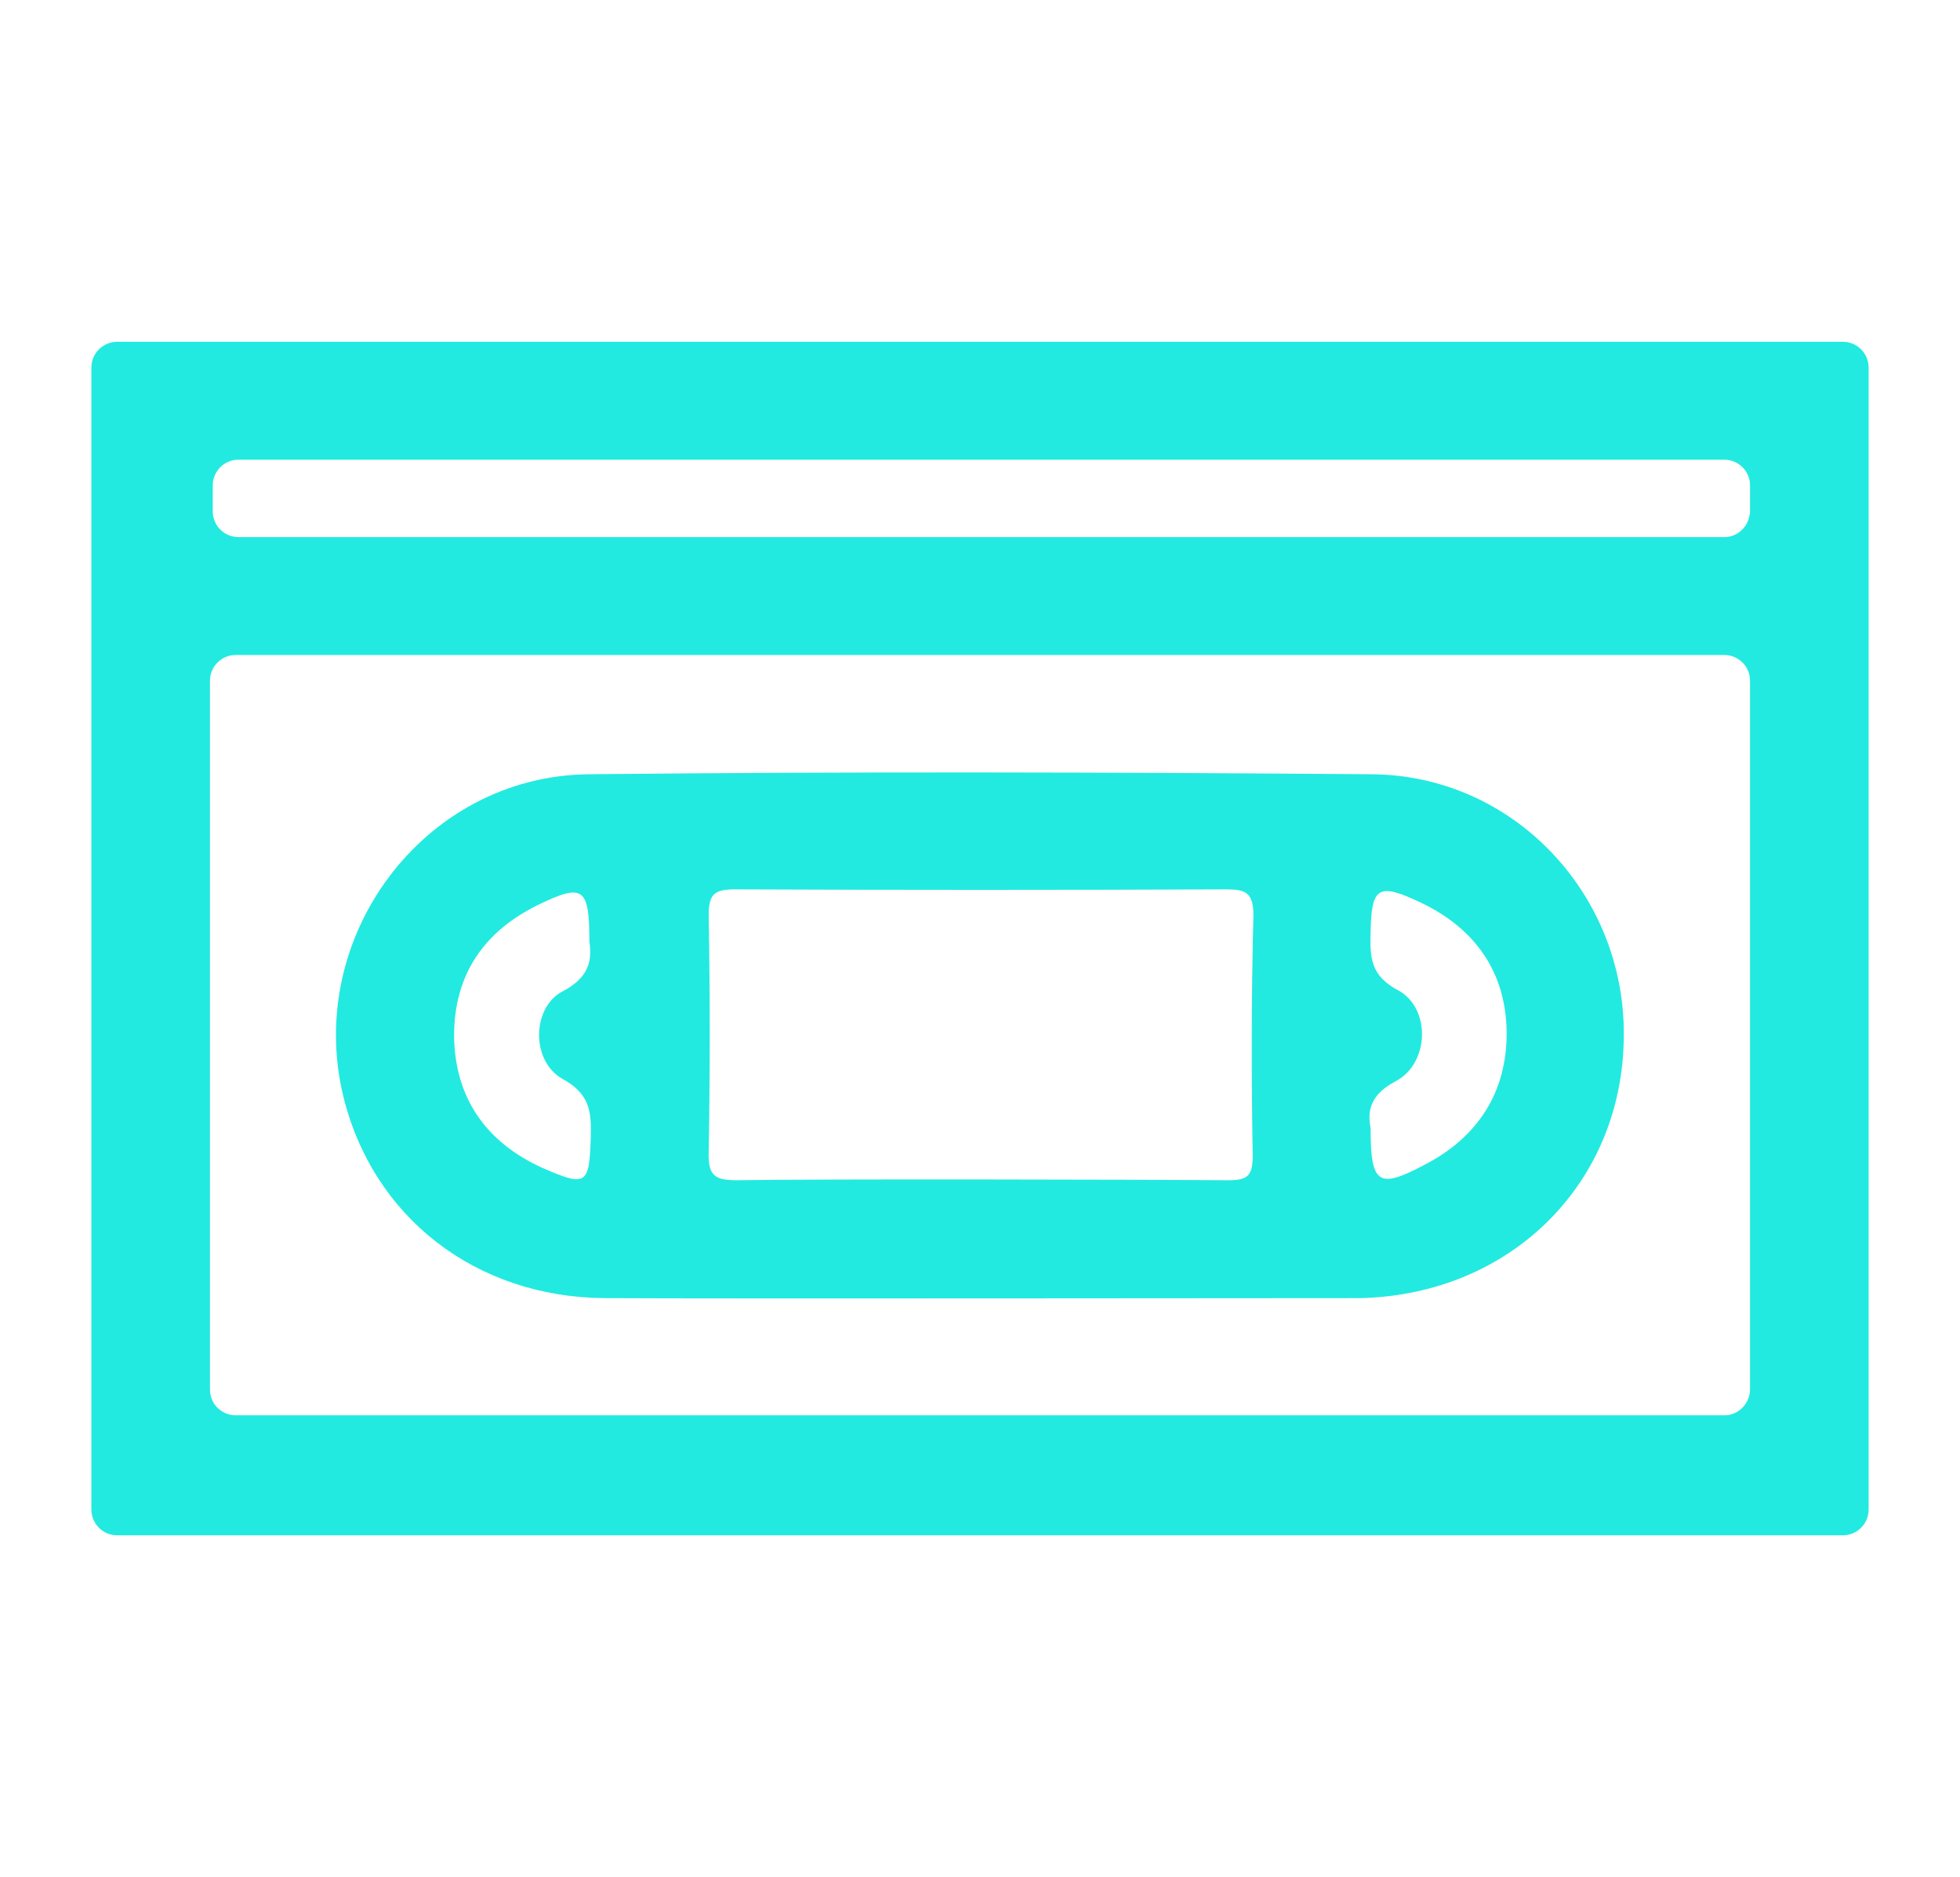
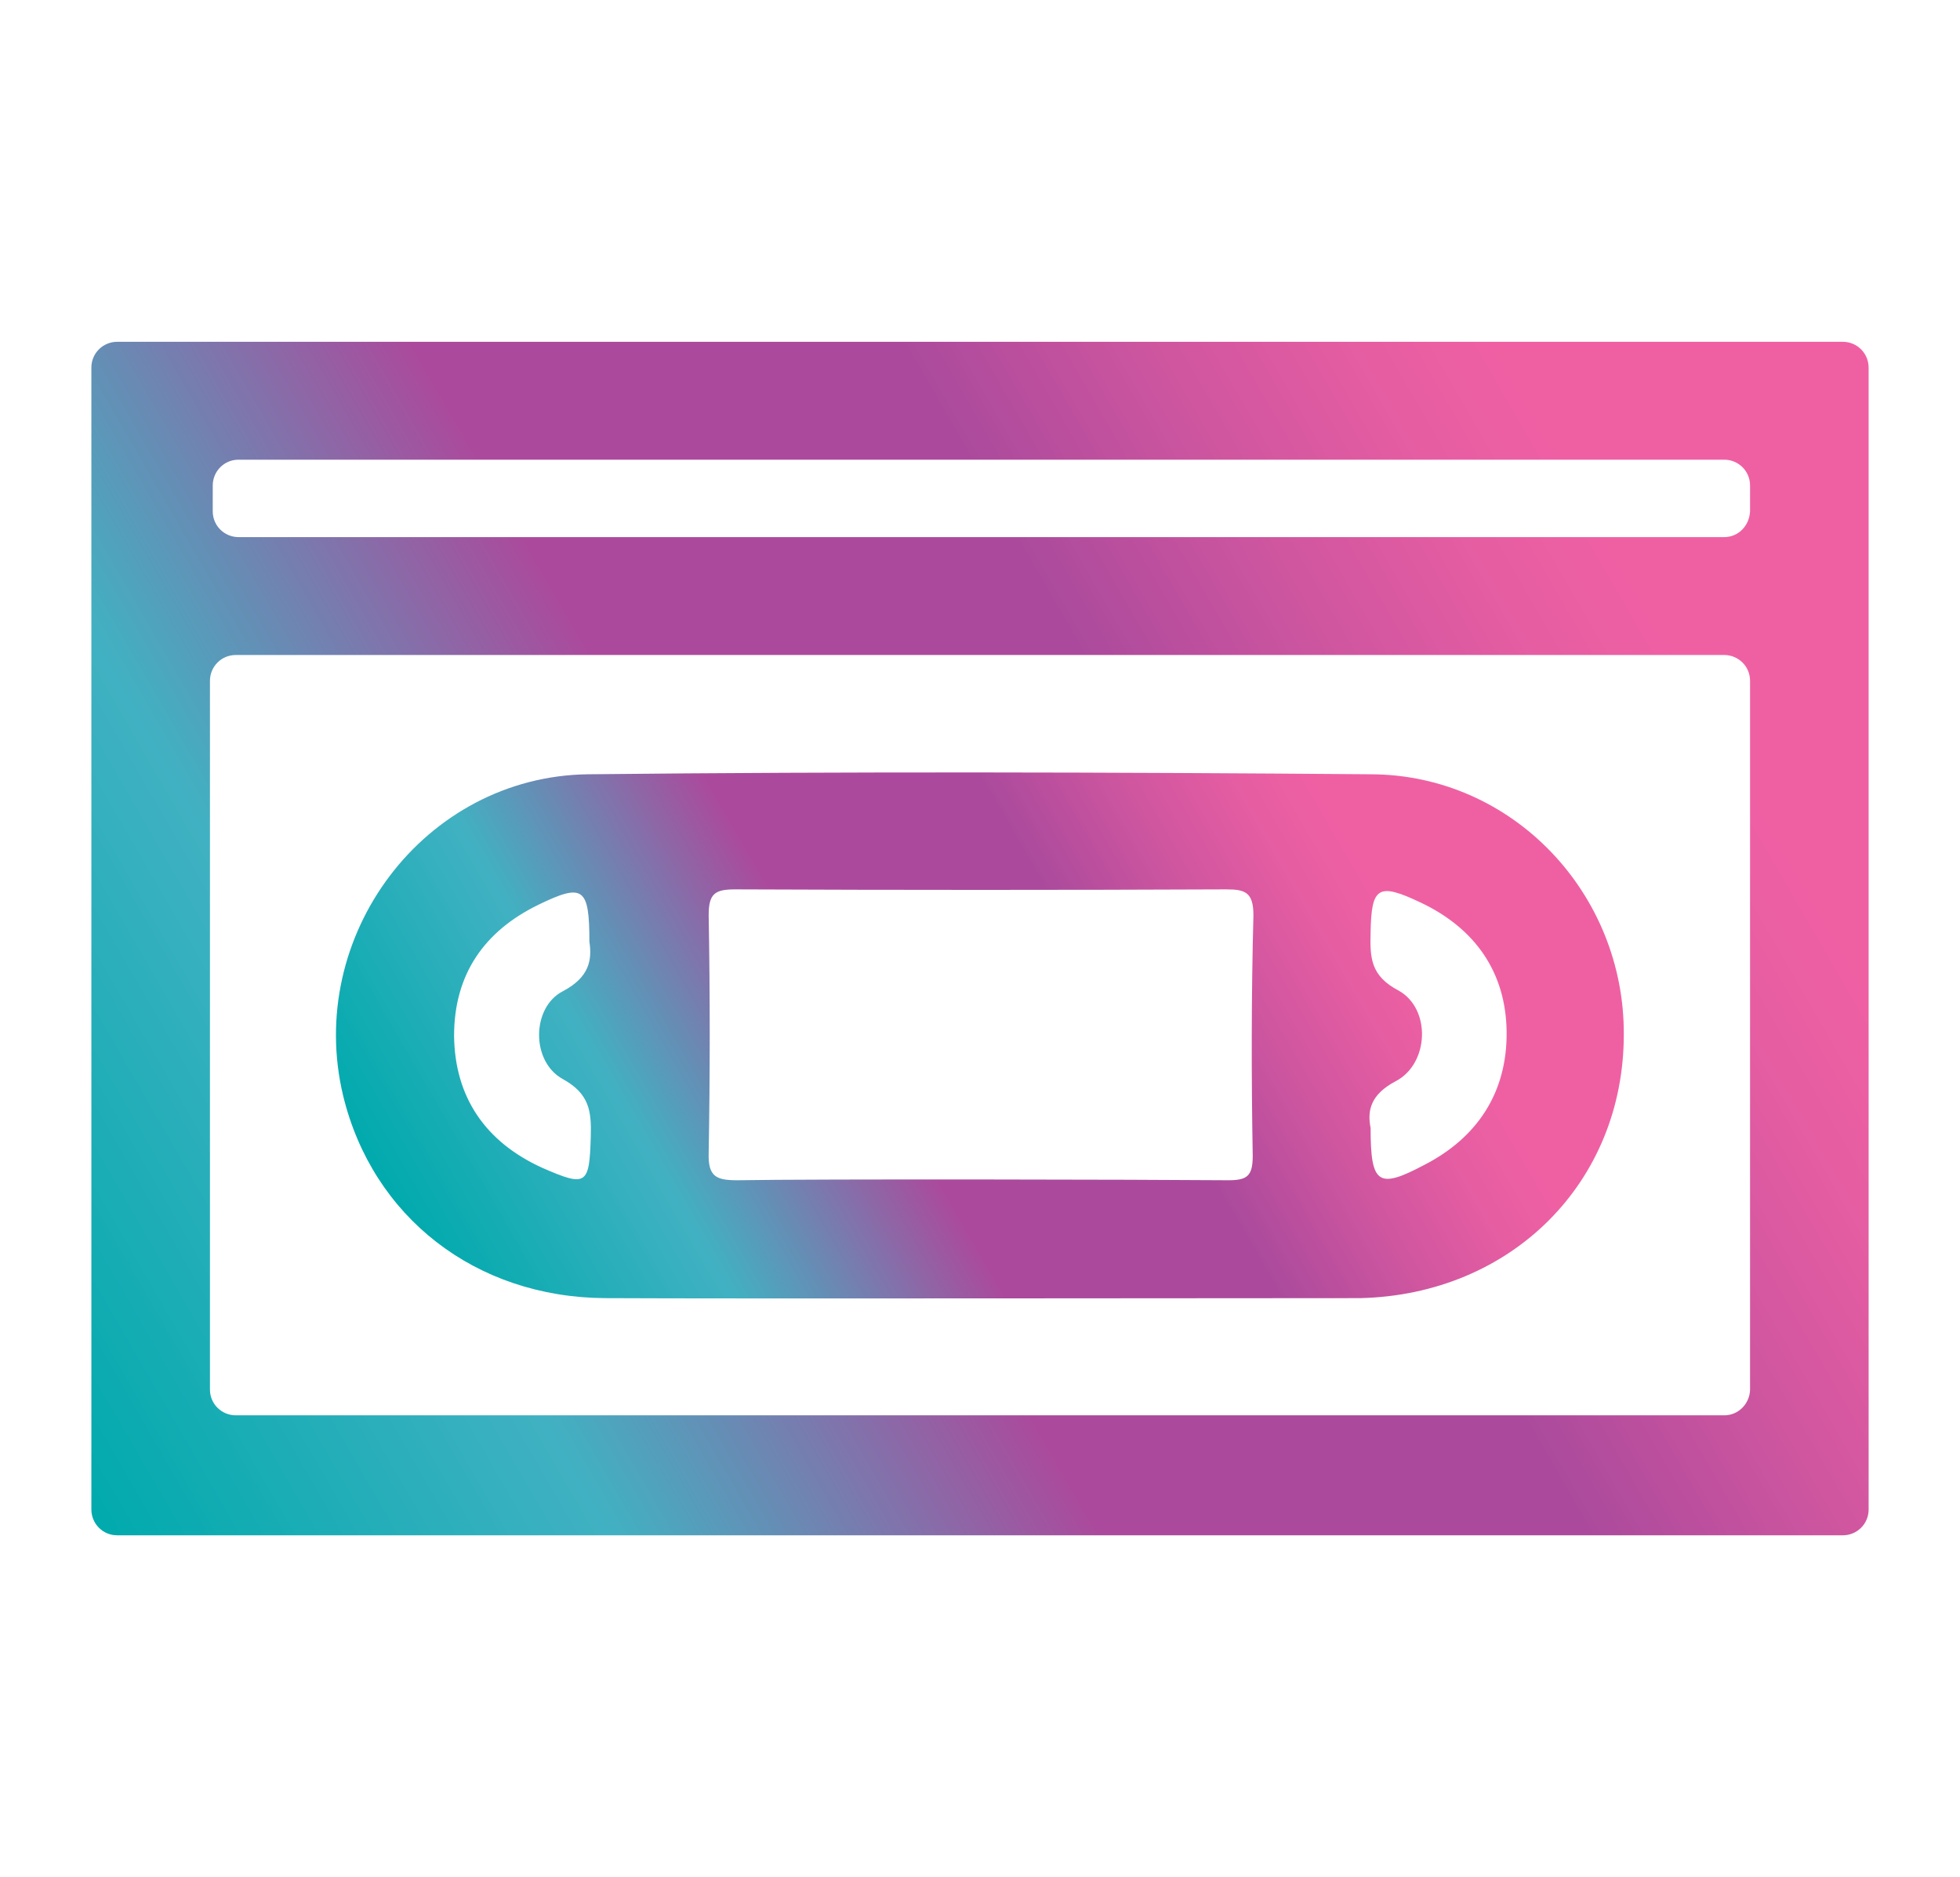
- <svg xmlns="http://www.w3.org/2000/svg" version="1.1" id="Layer_1" x="0px" y="0px" width="281px" height="269px" viewBox="0 0 281 269" style="enable-background:new 0 0 281 269;" xml:space="preserve">
+ <svg xmlns="http://www.w3.org/2000/svg" version="1.1" id="Layer_1" x="0px" y="0px" viewBox="0 0 281 269" style="enable-background:new 0 0 281 269;" xml:space="preserve">
  <style type="text/css">
- 	.st0{fill:#22EAE0;}
+ 	.st0{fill:url(#SVGID_1_);}
+ 	.st1{fill:url(#SVGID_2_);}
</style>
  <g id="graphic-5">
+     <linearGradient id="SVGID_1_" gradientUnits="userSpaceOnUse" x1="66.864" y1="190.902" x2="214.208" y2="105.833">
+       <stop offset="0" style="stop-color:#00AAAD" />
+       <stop offset="0.21" style="stop-color:#41B1C2" />
+       <stop offset="0.408" style="stop-color:#AB4A9C" />
+       <stop offset="0.609" style="stop-color:#AB4A9C" />
+       <stop offset="0.704" style="stop-color:#CC559F" />
+       <stop offset="0.796" style="stop-color:#E65DA2" />
+       <stop offset="0.852" style="stop-color:#EF60A3" />
+       <stop offset="0.967" style="stop-color:#EF60A3" />
+     </linearGradient>
    <path class="st0" d="M196.6,111c-37.4-0.3-74.9-0.4-112.3,0c-23.5,0.3-40.6,23.2-35.1,46.1c4.2,17.3,18.9,28.9,37.6,29   c17.9,0.1,89.5,0,107.3,0c0.3,0,0.6,0,0.9,0c21.7-0.5,37.8-16.6,37.8-37.8C232.9,128.1,216.9,111.1,196.6,111z M80.7,154.7   c3.8,2.1,4.1,4.6,4,8.2c-0.2,7-0.6,7.3-7,4.5c-8.1-3.7-12.5-10.1-12.6-18.9c0-8.8,4.3-15,12.1-18.8c6.4-3.1,7.3-2.5,7.3,5.3   c0.4,2.6,0,5.1-3.8,7.1C76.2,144.4,76.1,152.2,80.7,154.7z M179.6,165.7c0,2.9-0.8,3.5-3.5,3.5c-11.8-0.1-58.8-0.2-70.4,0   c-3,0-4.2-0.5-4.1-3.9c0.2-11.3,0.2-22.7,0-34.1c0-3.1,0.9-3.7,3.8-3.7c23.5,0.1,46.9,0.1,70.4,0c2.7,0,3.9,0.4,3.9,3.7   C179.4,142.7,179.4,154.2,179.6,165.7L179.6,165.7z M204.2,167c-6.6,3.5-7.7,2.8-7.7-5.3c-0.5-2.5,0-4.8,3.6-6.7   c4.8-2.5,5.1-10.4,0.4-13c-4-2.1-4.1-4.7-4-8.3c0.1-6.6,1.1-7.2,7.2-4.3c7.8,3.7,12.2,10,12.3,18.5   C216.1,156.6,211.8,163.1,204.2,167L204.2,167z" />
-     <path class="st0" d="M13.1,52.7v163.7c0,2,1.6,3.7,3.7,3.7h247.4c2,0,3.7-1.6,3.7-3.7V52.7c0-2-1.6-3.7-3.7-3.7H16.8   C14.8,49,13.1,50.6,13.1,52.7z M247.2,202.9H33.8c-2,0-3.7-1.6-3.7-3.7V97.6c0-2,1.6-3.7,3.7-3.7h213.4c2,0,3.7,1.6,3.7,3.7v101.7   C250.8,201.3,249.2,202.9,247.2,202.9z M247.2,77h-213c-2,0-3.7-1.6-3.7-3.7v-3.7c0-2,1.6-3.7,3.7-3.7h213c2,0,3.7,1.6,3.7,3.7v3.7   C250.8,75.4,249.2,77,247.2,77L247.2,77z" />
+     <linearGradient id="SVGID_2_" gradientUnits="userSpaceOnUse" x1="9.077" y1="210.427" x2="271.923" y2="58.673">
+       <stop offset="0" style="stop-color:#00AAAD" />
+       <stop offset="0.21" style="stop-color:#41B1C2" />
+       <stop offset="0.408" style="stop-color:#AB4A9C" />
+       <stop offset="0.609" style="stop-color:#AB4A9C" />
+       <stop offset="0.704" style="stop-color:#CC559F" />
+       <stop offset="0.796" style="stop-color:#E65DA2" />
+       <stop offset="0.852" style="stop-color:#EF60A3" />
+       <stop offset="0.967" style="stop-color:#EF60A3" />
+     </linearGradient>
+     <path class="st1" d="M13.1,52.7v163.7c0,2,1.6,3.7,3.7,3.7h247.4c2,0,3.7-1.6,3.7-3.7V52.7c0-2-1.6-3.7-3.7-3.7H16.8   C14.8,49,13.1,50.6,13.1,52.7z M247.2,202.9H33.8c-2,0-3.7-1.6-3.7-3.7V97.6c0-2,1.6-3.7,3.7-3.7h213.4c2,0,3.7,1.6,3.7,3.7v101.7   C250.8,201.3,249.2,202.9,247.2,202.9z M247.2,77h-213c-2,0-3.7-1.6-3.7-3.7v-3.7c0-2,1.6-3.7,3.7-3.7h213c2,0,3.7,1.6,3.7,3.7v3.7   C250.8,75.4,249.2,77,247.2,77L247.2,77z" />
  </g>
</svg>
